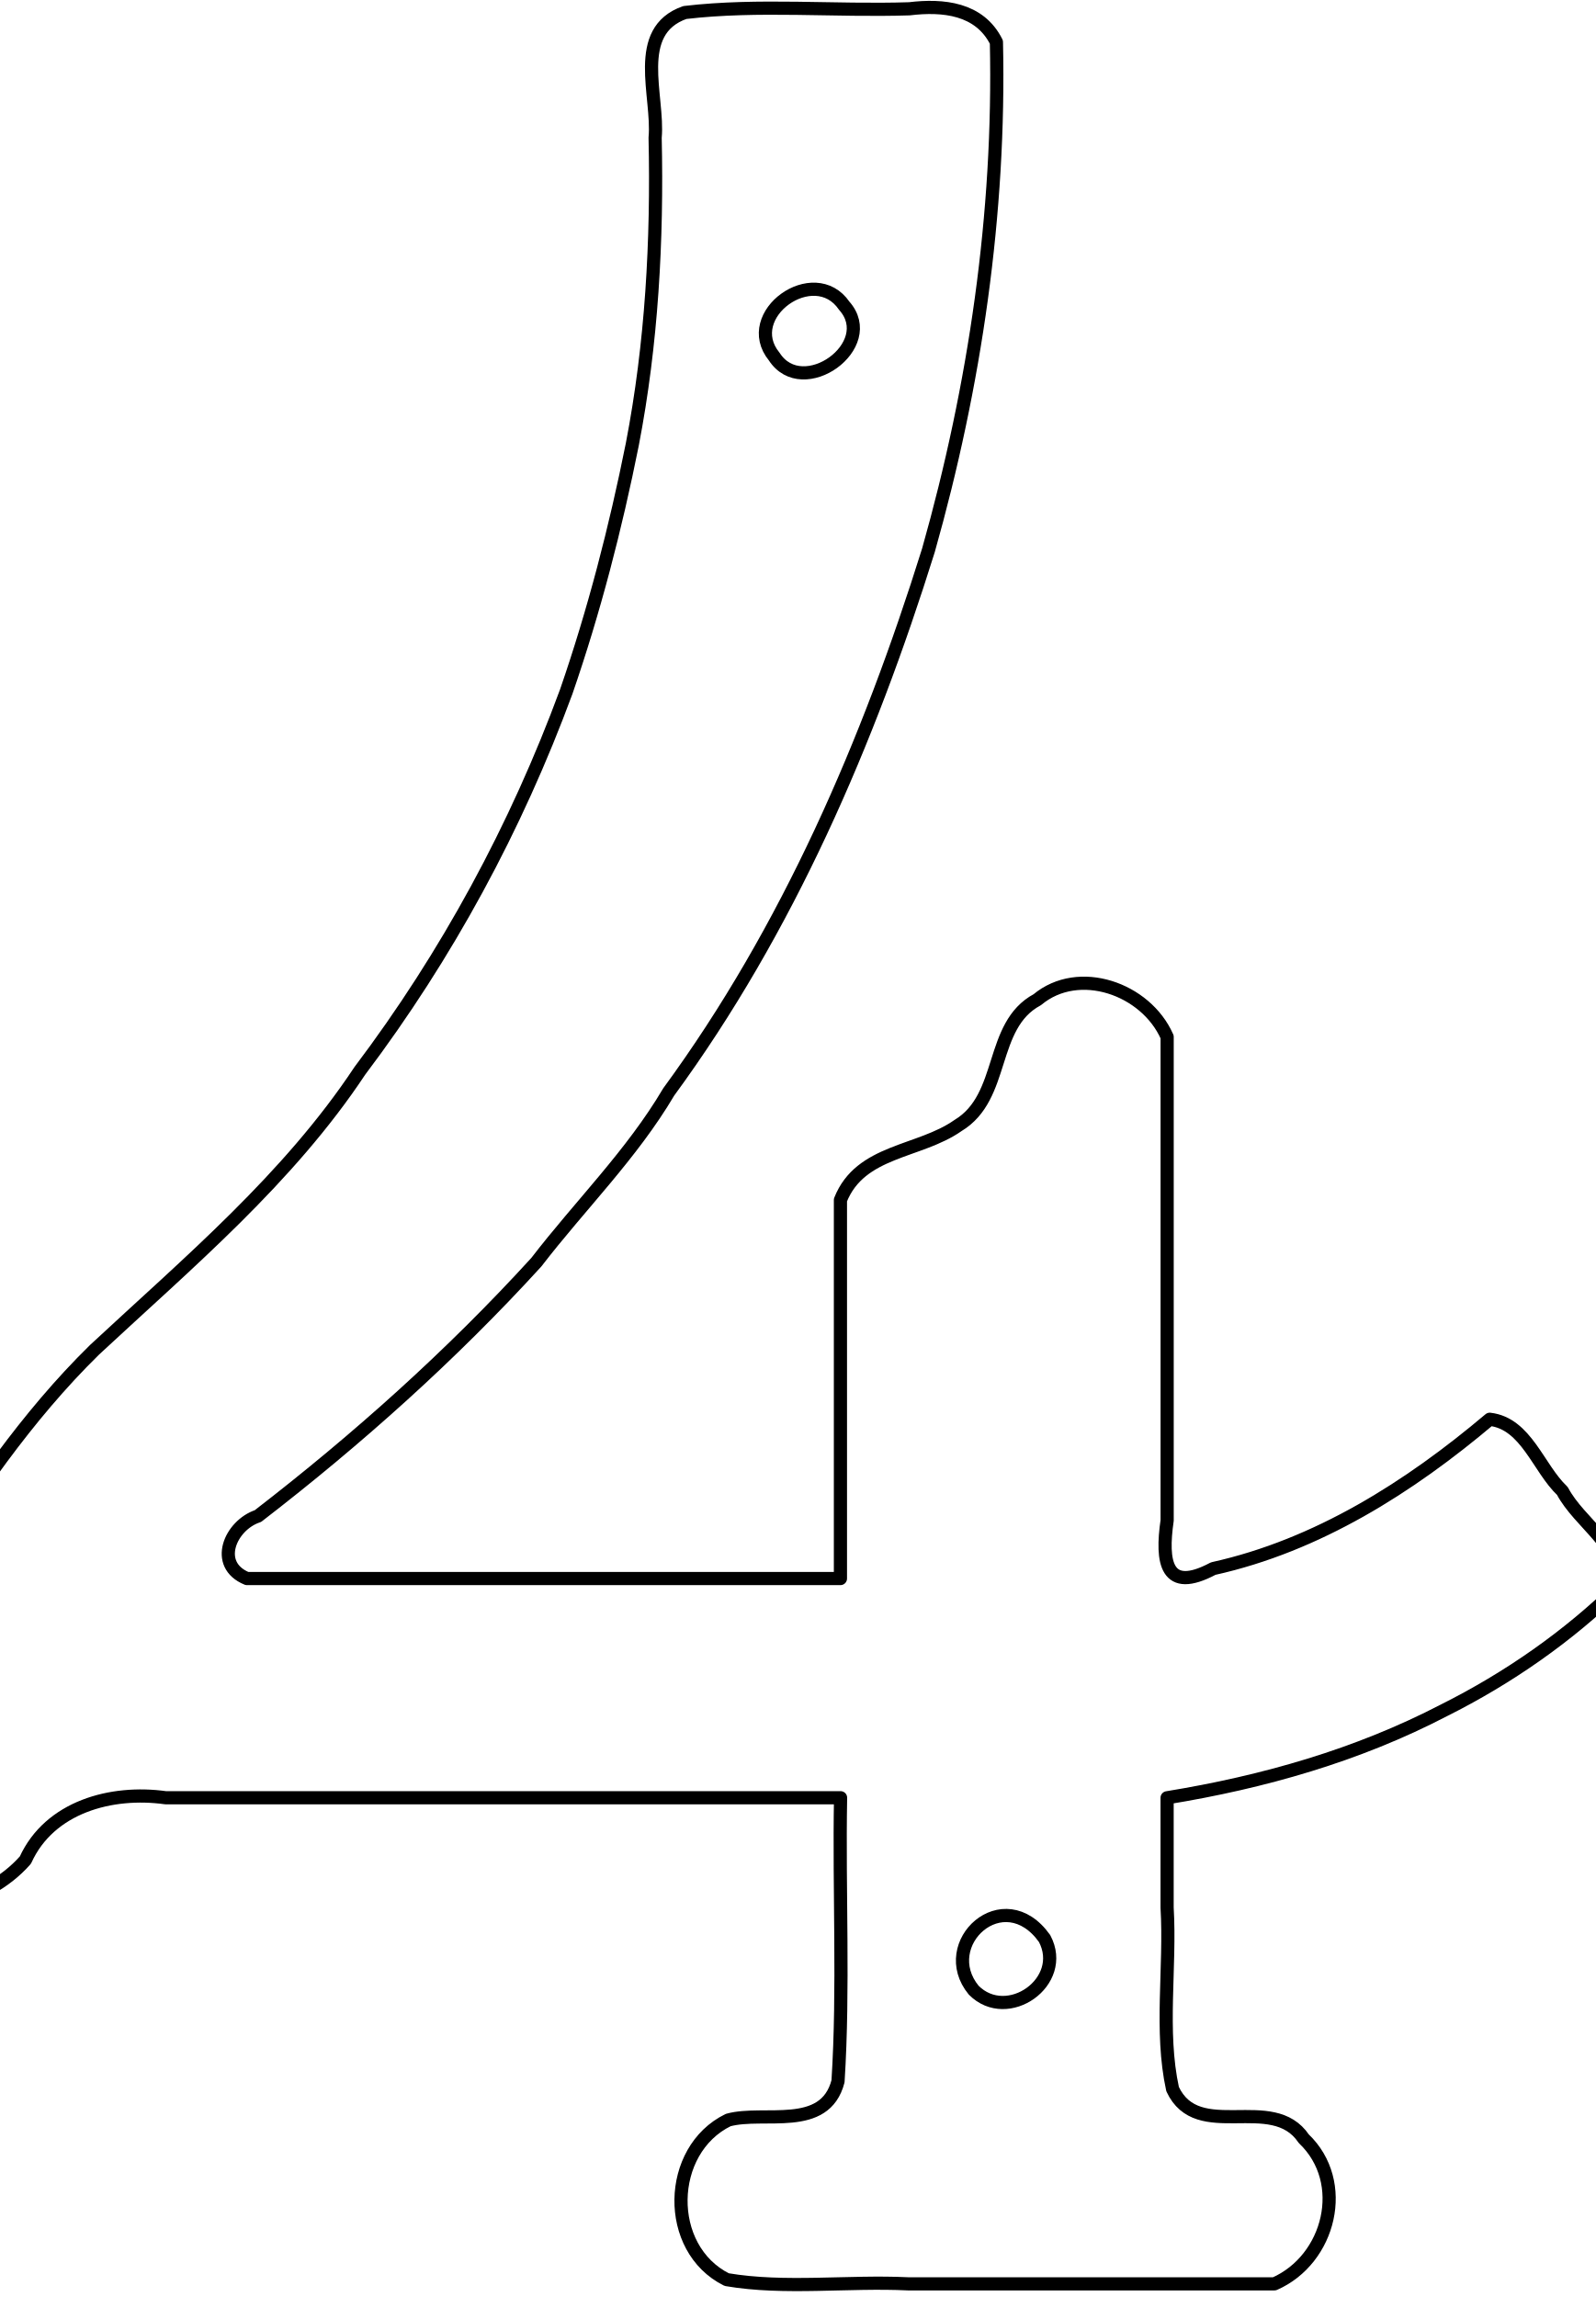
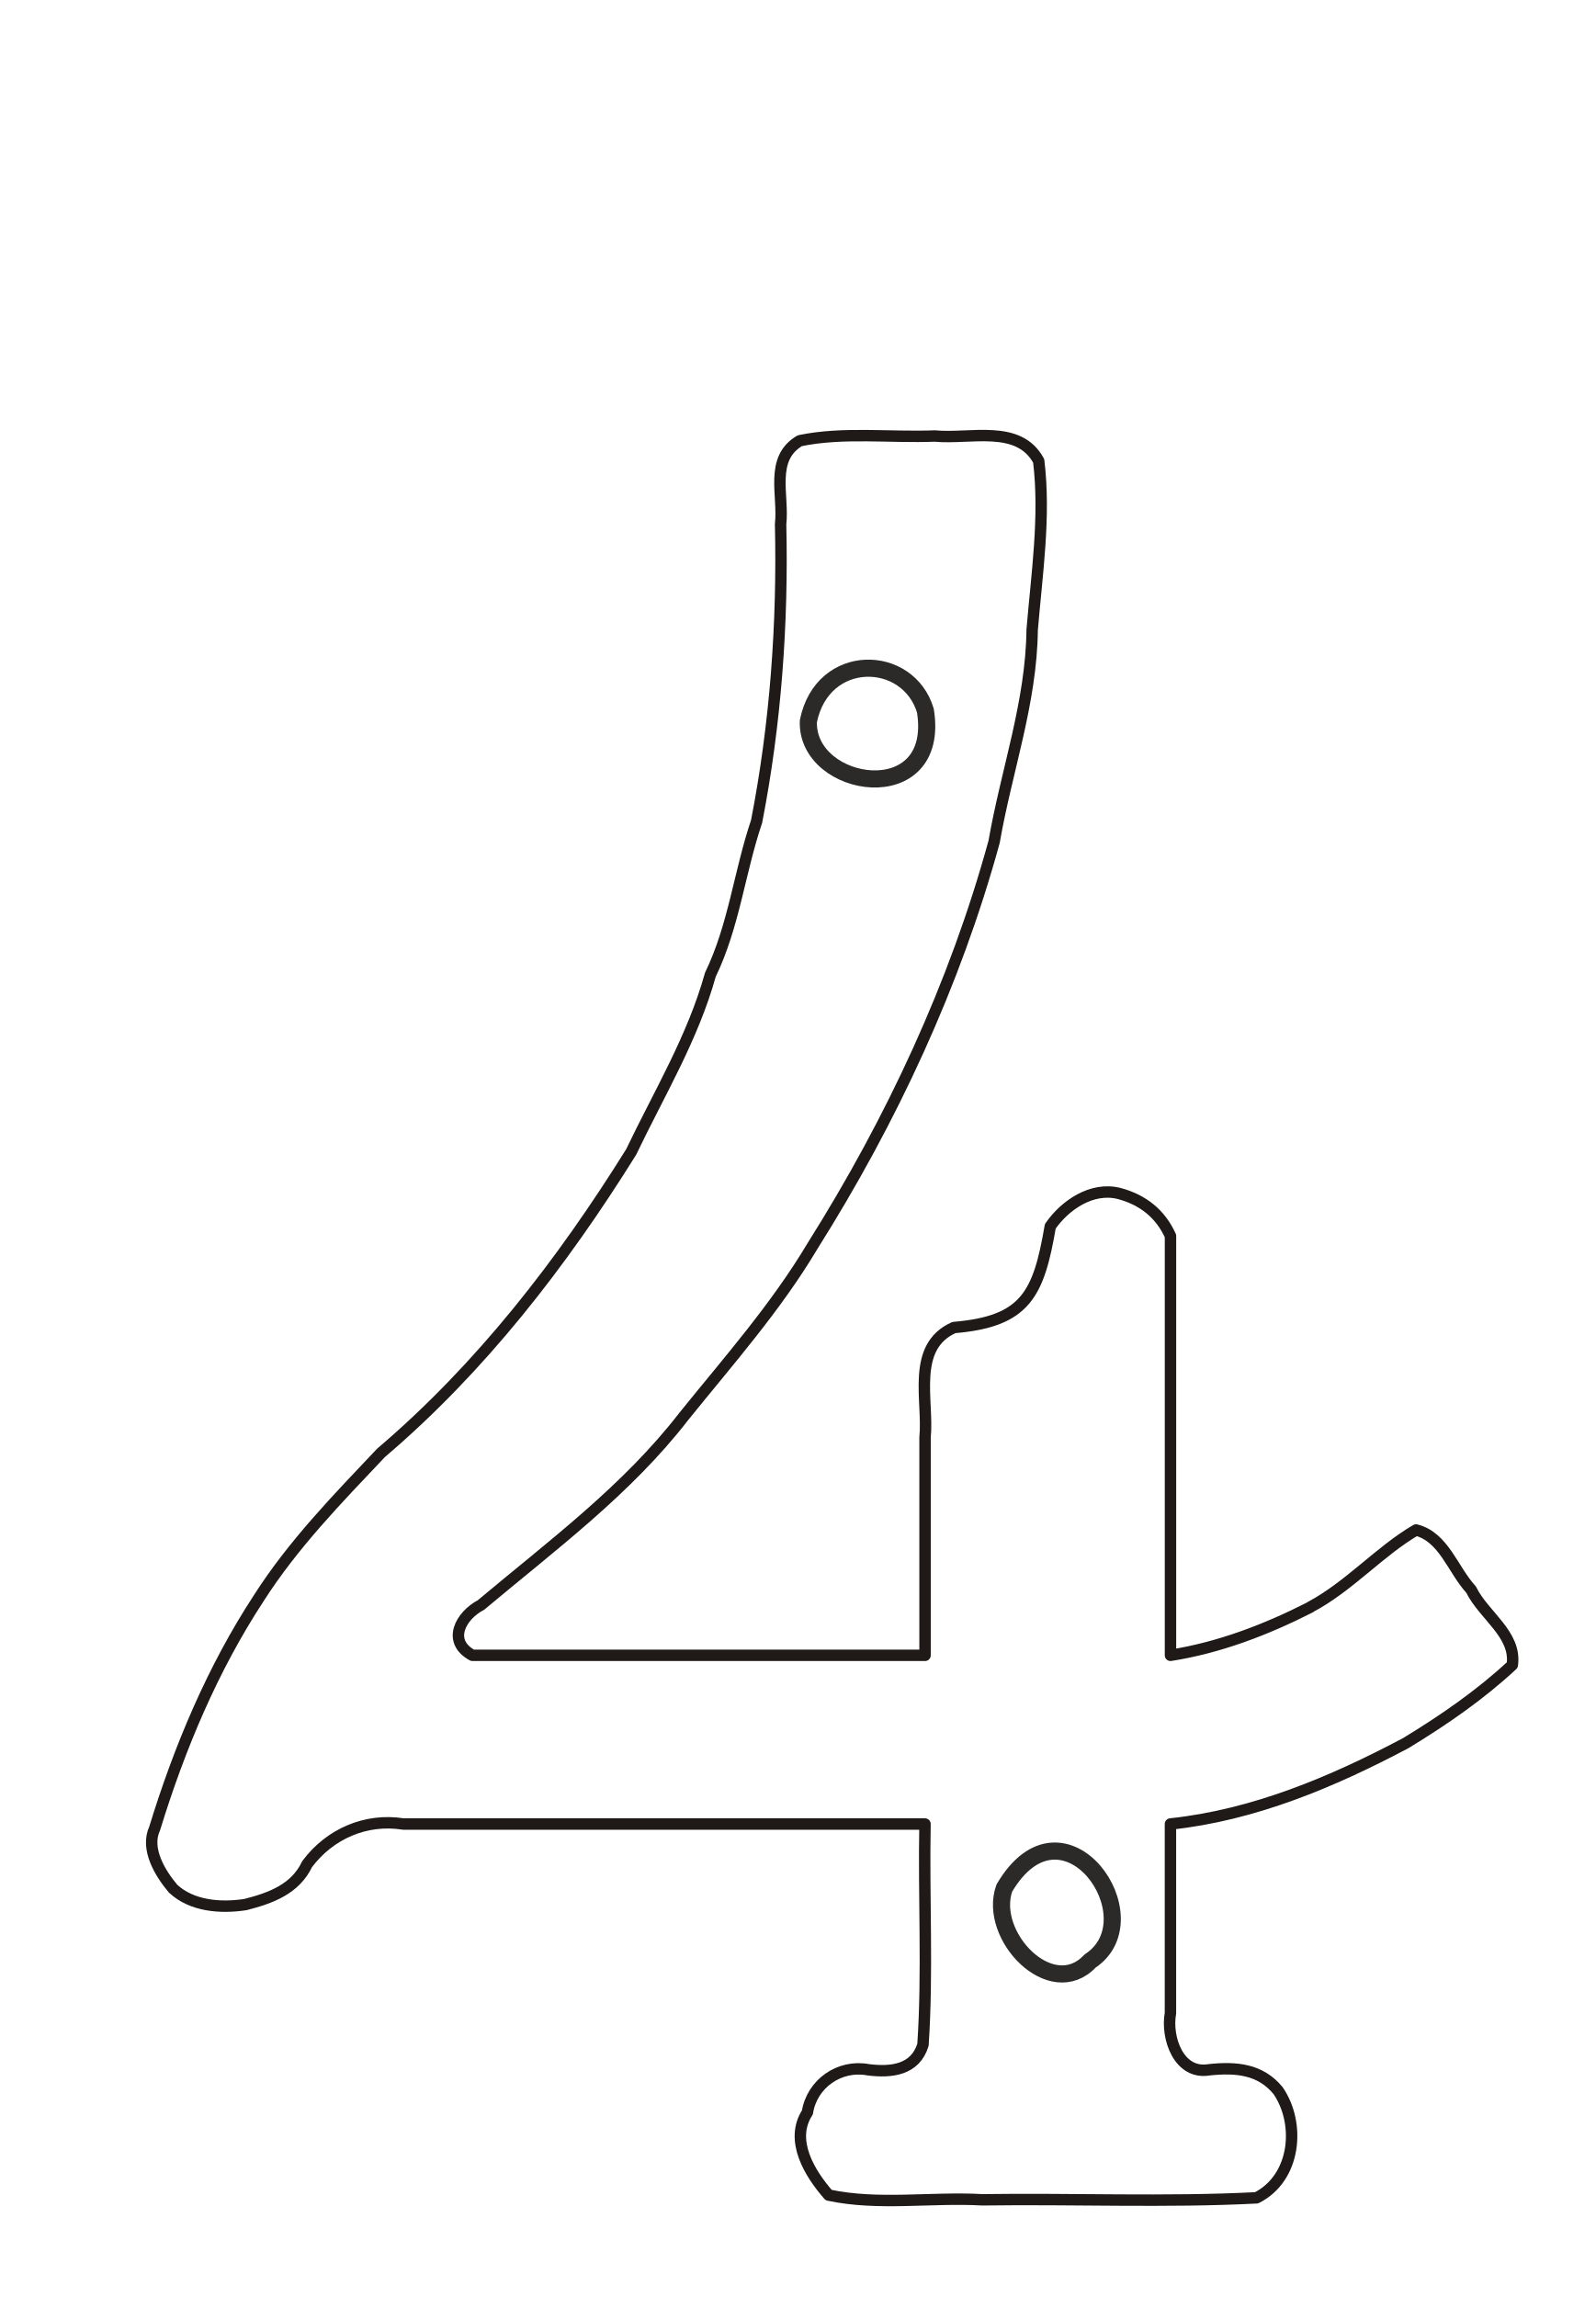
<svg xmlns="http://www.w3.org/2000/svg" version="1.0" width="36.347mm" height="52.324mm" id="svg4860" viewBox="0 0 36.347 52.324">
  <defs id="defs4862">
    <pattern id="WMFhbasepattern" patternUnits="userSpaceOnUse" width="6" height="6" x="0" y="0" />
    <pattern y="0" x="0" height="6" width="6" patternUnits="userSpaceOnUse" id="WMFhbasepattern-4" />
+     <pattern y="0" x="0" height="6" width="6" patternUnits="userSpaceOnUse" id="WMFhbasepattern-0" />
  </defs>
  <g id="g5143" transform="translate(-14.637,7.834111)">
-     <path style="fill:none;stroke:#000000;stroke-width:0.3px;stroke-linecap:round;stroke-linejoin:round;stroke-miterlimit:4;stroke-dasharray:none;stroke-opacity:1" d="m 41.221,15.782 c -0.483,-1.095 -2.012,-1.632 -2.956,-0.844 -1.1,0.59 -0.721,2.213 -1.804,2.865 -0.886,0.624 -2.226,0.554 -2.68,1.698 l 0,8.623 -13.518,0 c -0.769,-0.315 -0.38,-1.215 0.249,-1.423 2.266,-1.747 4.414,-3.669 6.342,-5.783 1.002,-1.303 2.174,-2.454 3.015,-3.878 2.712,-3.701 4.553,-7.977 5.916,-12.337 1.063,-3.758 1.636,-7.668 1.549,-11.578 -0.383,-0.769 -1.214,-0.852 -1.982,-0.759 -1.701,0.056 -3.438,-0.113 -5.115,0.085 -1.207,0.423 -0.59,1.904 -0.677,2.852 0.052,2.342 -0.076,4.686 -0.52,6.986 -0.38,1.899 -0.871,3.798 -1.505,5.633 -1.14,3.093 -2.716,6.005 -4.701,8.636 -1.631,2.46 -3.902,4.363 -6.042,6.354 -1.552,1.522 -2.78,3.33 -3.935,5.163 -0.888,1.617 -1.568,3.354 -2.138,5.089 -0.157,0.682 0.081,1.508 0.666,1.92 1.102,0.912 2.914,0.499 3.831,-0.548 0.551,-1.213 1.959,-1.591 3.193,-1.419 l 15.375,0 c -0.039,2.149 0.077,4.332 -0.058,6.459 -0.3,1.158 -1.686,0.659 -2.501,0.883 -1.404,0.684 -1.453,2.929 -0.034,3.635 1.318,0.225 2.763,0.03 4.129,0.096 l 8.347,0 c 1.264,-0.554 1.706,-2.318 0.668,-3.306 -0.717,-1.066 -2.413,0.105 -2.988,-1.13 -0.29,-1.327 -0.044,-2.765 -0.125,-4.135 l 0,-2.501 c 2.191,-0.357 4.338,-0.967 6.312,-1.995 1.458,-0.73 2.828,-1.682 3.993,-2.826 0.083,-0.895 -0.91,-1.427 -1.301,-2.168 -0.552,-0.522 -0.822,-1.538 -1.655,-1.633 -1.83,1.545 -3.921,2.874 -6.298,3.401 -1.083,0.577 -1.187,-0.145 -1.05,-1.098 1.5e-5,-3.671 -3.1e-5,-7.343 2.3e-5,-11.014 z" id="path5126" />
-     <path style="fill:none;stroke:#000000;stroke-width:0.3px;stroke-linecap:round;stroke-linejoin:round;stroke-miterlimit:4;stroke-dasharray:none;stroke-opacity:1" d="M 32.273,0.289 C 31.493,-0.665 33.184,-1.869 33.867,-0.87 34.674,0.035 32.923,1.294 32.273,0.289 Z" id="path5128" />
-     <path style="fill:none;stroke:#000000;stroke-width:0.3px;stroke-linecap:round;stroke-linejoin:round;stroke-miterlimit:4;stroke-dasharray:none;stroke-opacity:1" d="m 38.431,36.324 c 0.525,0.986 -0.847,1.949 -1.614,1.177 -0.869,-1.057 0.68,-2.487 1.614,-1.177 z" id="path5130" />
+     <g id="g6086" transform="translate(1.218189,1.715839)">
+       <path style="fill:none;stroke:#1f1a17;stroke-width:0.26;stroke-linecap:round;stroke-linejoin:round;stroke-miterlimit:4;stroke-dasharray:none;stroke-opacity:1" d="m 43.265,27.062 c -1.001,0.51 -2.073,0.921 -3.184,1.095 l 0,-9.552 c -0.229,-0.506 -0.628,-0.823 -1.165,-0.967 -0.625,-0.163 -1.246,0.271 -1.573,0.747 -0.265,1.543 -0.559,2.169 -2.194,2.305 -0.986,0.44 -0.575,1.662 -0.659,2.509 l 0,4.958 -10.31,0 c -0.584,-0.318 -0.273,-0.9 0.196,-1.147 1.612,-1.353 3.323,-2.618 4.62,-4.297 1.02,-1.265 2.098,-2.482 2.934,-3.885 1.796,-2.853 3.243,-5.951 4.134,-9.205 C 36.343,8.011 36.912,6.453 36.93,4.798 37.036,3.523 37.233,2.215 37.079,0.95 36.624,0.103 35.516,0.461 34.712,0.382 33.688,0.422 32.624,0.284 31.638,0.489 30.942,0.897 31.275,1.728 31.2,2.391 c 0.052,2.268 -0.113,4.546 -0.547,6.772 -0.391,1.158 -0.516,2.382 -1.053,3.49 -0.398,1.434 -1.169,2.71 -1.804,4.038 -1.575,2.529 -3.423,4.918 -5.699,6.855 -0.991,1.048 -1.999,2.081 -2.78,3.303 -1.059,1.617 -1.813,3.42 -2.376,5.254 -0.214,0.463 0.125,1.02 0.421,1.37 0.425,0.396 1.078,0.45 1.651,0.361 0.572,-0.148 1.131,-0.349 1.401,-0.92 0.513,-0.688 1.337,-1.05 2.192,-0.914 l 11.883,0 c -0.033,1.672 0.065,3.375 -0.046,5.028 -0.175,0.576 -0.721,0.636 -1.246,0.57 -0.654,-0.124 -1.283,0.315 -1.387,0.972 -0.414,0.636 0.058,1.398 0.485,1.883 1.134,0.242 2.338,0.041 3.5,0.107 2.078,-0.03 4.185,0.061 6.246,-0.045 0.891,-0.449 1.01,-1.68 0.492,-2.441 -0.406,-0.495 -0.961,-0.54 -1.571,-0.476 -0.691,0.12 -0.985,-0.725 -0.882,-1.289 l 0,-4.31 c 1.897,-0.201 3.69,-0.956 5.362,-1.843 0.856,-0.521 1.69,-1.094 2.425,-1.778 0.099,-0.702 -0.652,-1.129 -0.938,-1.717 -0.419,-0.456 -0.621,-1.199 -1.254,-1.359 -0.826,0.48 -1.531,1.292 -2.412,1.757 z" id="path6071" />
+       <path style="fill:none;stroke:#2b2a29;stroke-width:0.39px;stroke-linecap:round;stroke-linejoin:round;stroke-miterlimit:4;stroke-dasharray:none;stroke-opacity:1" d="m 38.248,35.122 c -0.876,0.937 -2.34,-0.574 -1.952,-1.663 1.347,-2.284 3.426,0.693 1.952,1.663 z" id="path6075" />
+       <path style="fill:none;stroke:#2b2a29;stroke-width:0.39px;stroke-linecap:round;stroke-linejoin:round;stroke-miterlimit:4;stroke-dasharray:none;stroke-opacity:1" d="M 34.498,6.639 C 34.863,8.906 31.776,8.436 31.832,6.879 32.154,5.289 34.109,5.331 34.498,6.639 Z" id="path6079" />
+     </g>
  </g>
</svg>
